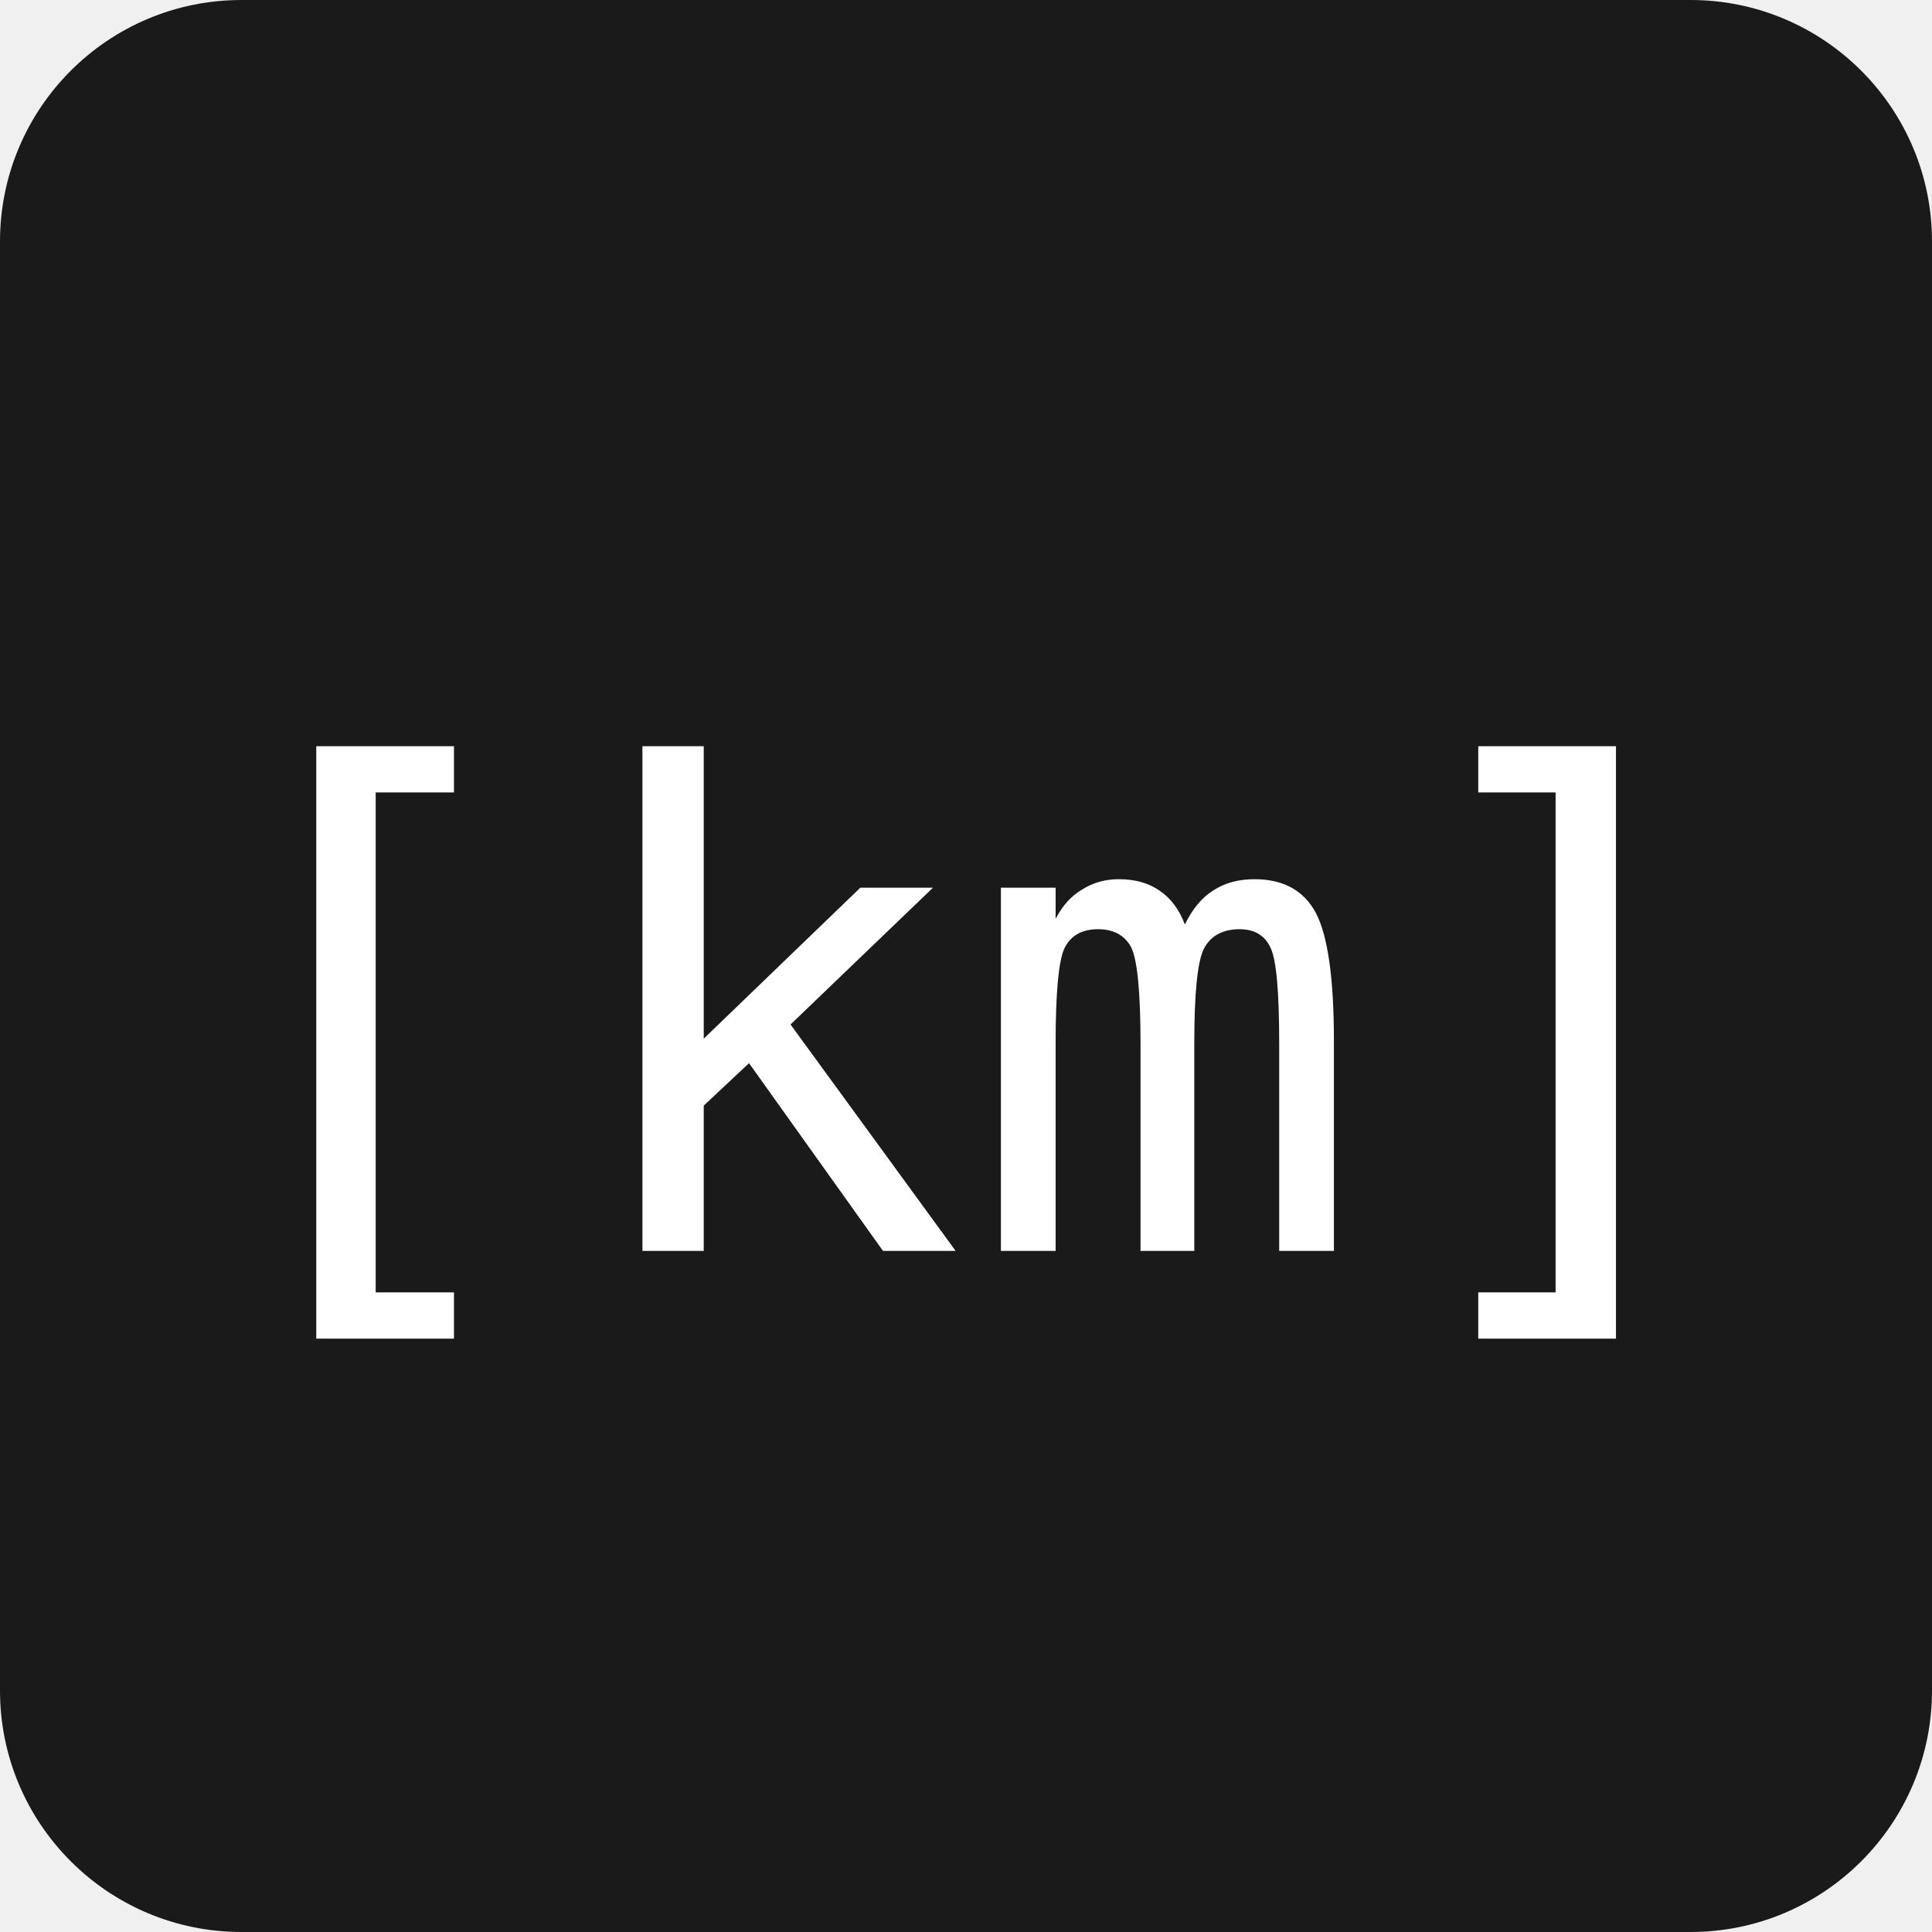
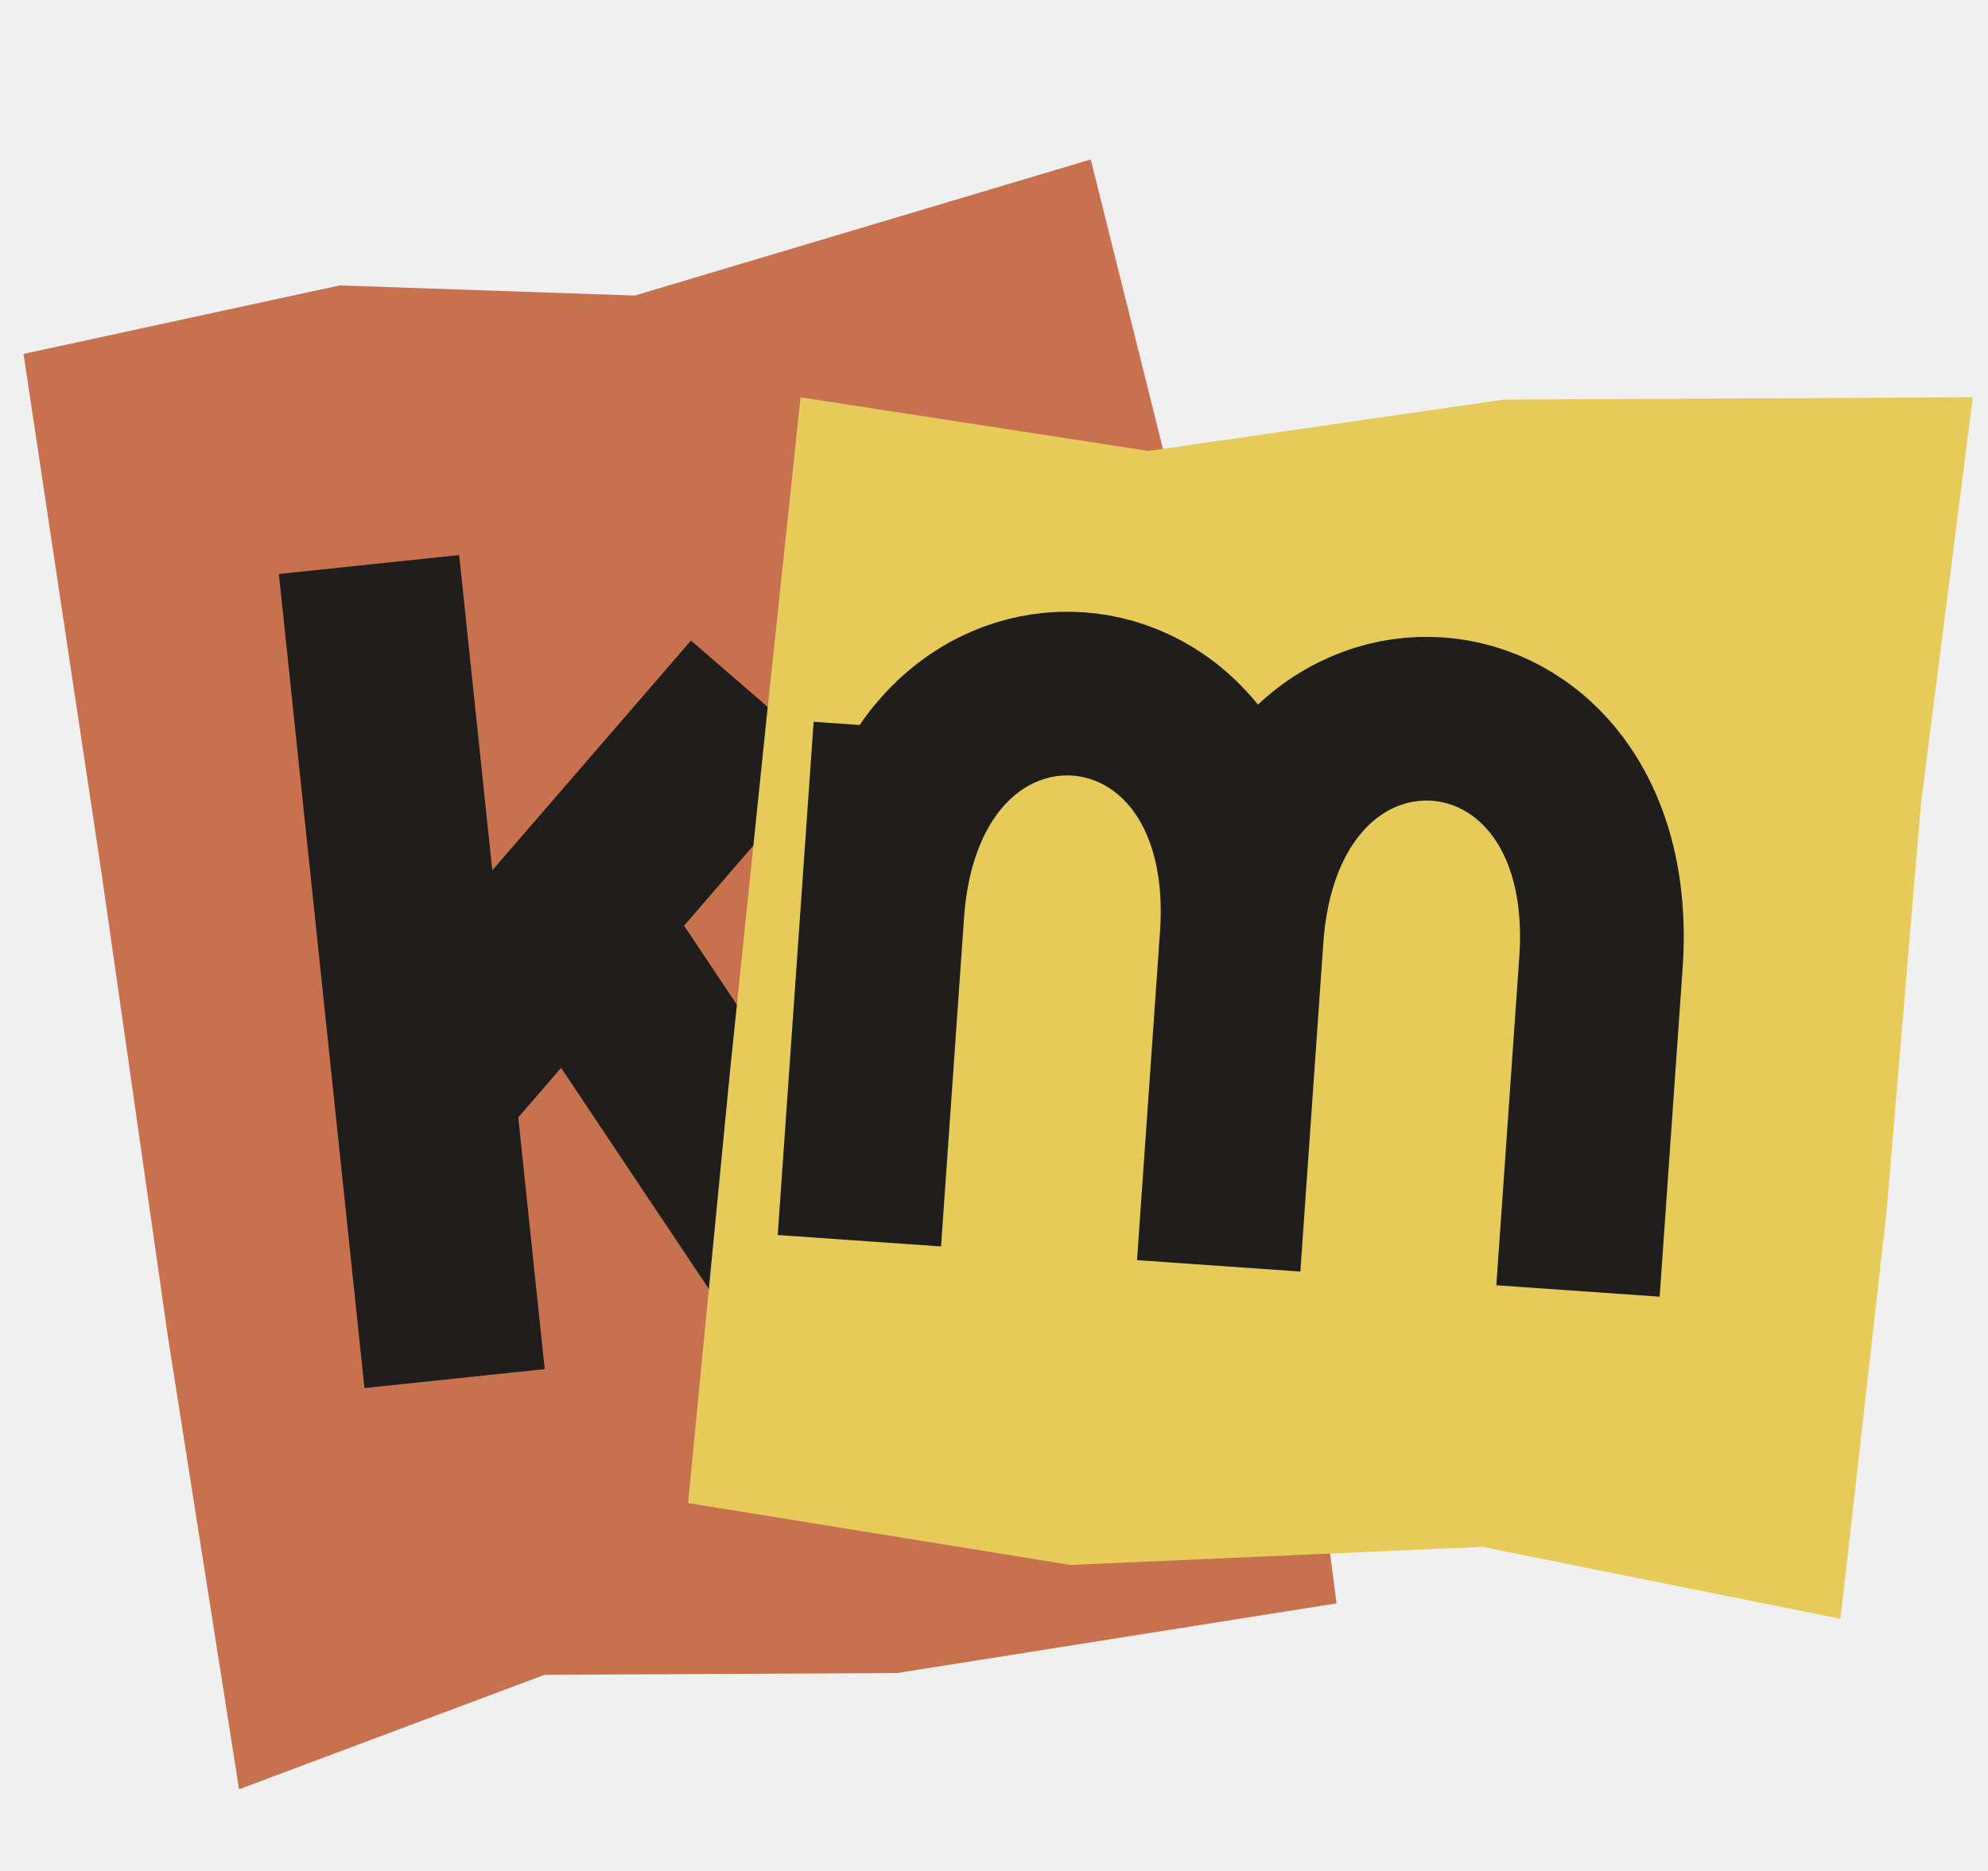
- <svg xmlns="http://www.w3.org/2000/svg" viewBox="0 0 32 32" fill="none">
-   <rect width="32" height="32" rx="4" fill="#1a1a1a" />
-   <text x="50%" y="55%" dominant-baseline="middle" text-anchor="middle" font-family="monospace" font-size="11" fill="#ffffff">[km]</text>
+ <svg xmlns="http://www.w3.org/2000/svg" viewBox="0 0 34 32">
+   <g transform="rotate(-6 11 16)">
+     <path d="M1.5 5L7 4.4L12 5.1L20 3.6L20.9 10L21.3 17L21.6 28.6L14 29L8 28.4L2.6 29.8L2.2 22L1.9 14Z" fill="#C8714E" />
+     <path d="M7.00 9.20V23.20M7.00 18.20L13.40 12.20M9.80 15.60L13.80 23.20" stroke="#1F1E1C" stroke-width="3.1" fill="none" stroke-linejoin="round" />
+   </g>
+   <g transform="rotate(4 22 17)">
+     <path d="M13 7.4L19 7.9L25 6.6L33 6L32.6 13L32.5 20L32.2 27L26 26.2L19 27L12.4 26.4L12.6 19L12.8 13Z" fill="#E6CB5A" />
+     <path d="M15.01 21.72V12.92M15.01 16.09C15.01 10.81 21.17 10.81 21.17 16.09V21.72M21.17 16.09C21.17 10.81 27.33 10.81 27.33 16.09V21.72" stroke="#1F1E1C" stroke-width="2.8" fill="none" stroke-linejoin="round" />
+   </g>
</svg>
